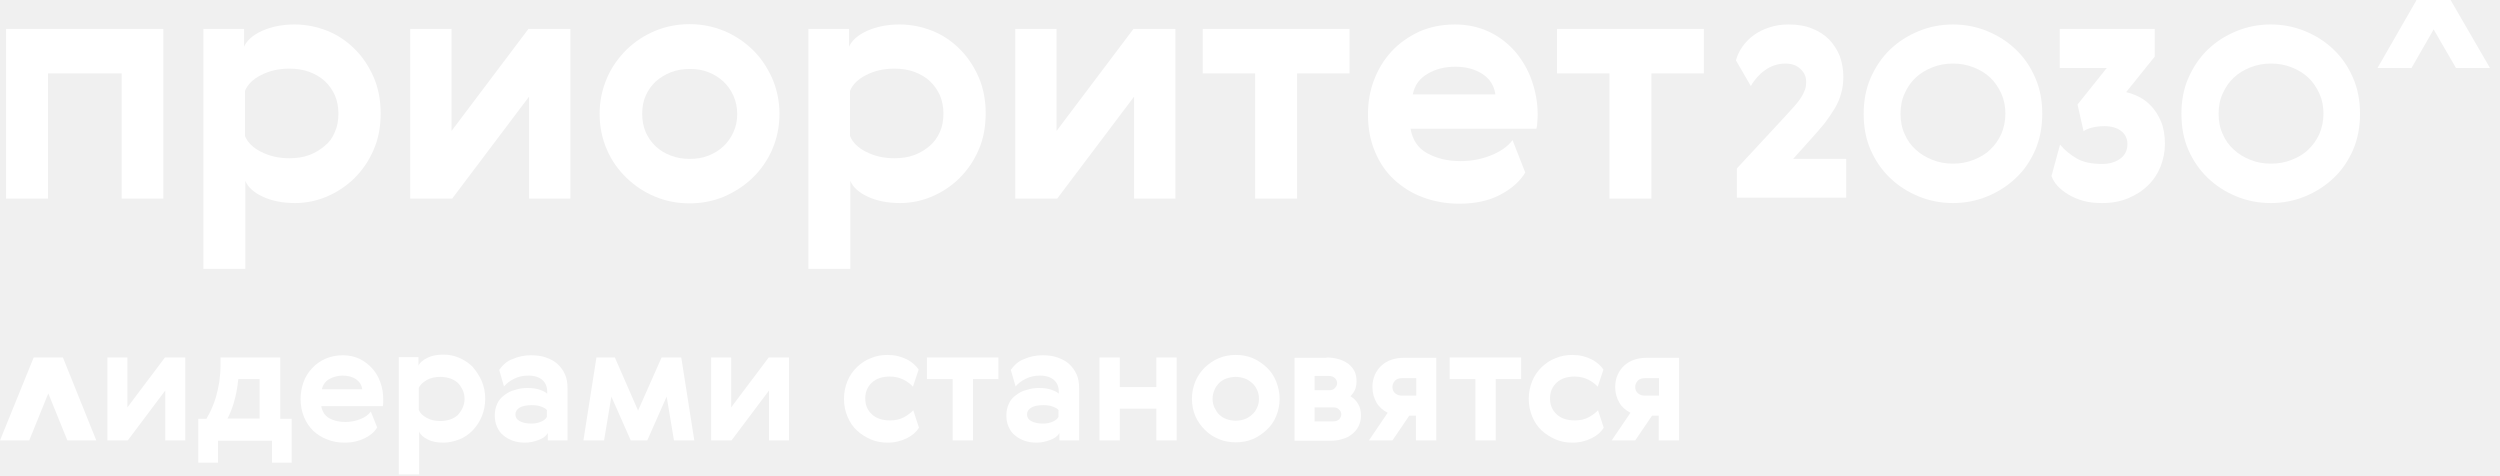
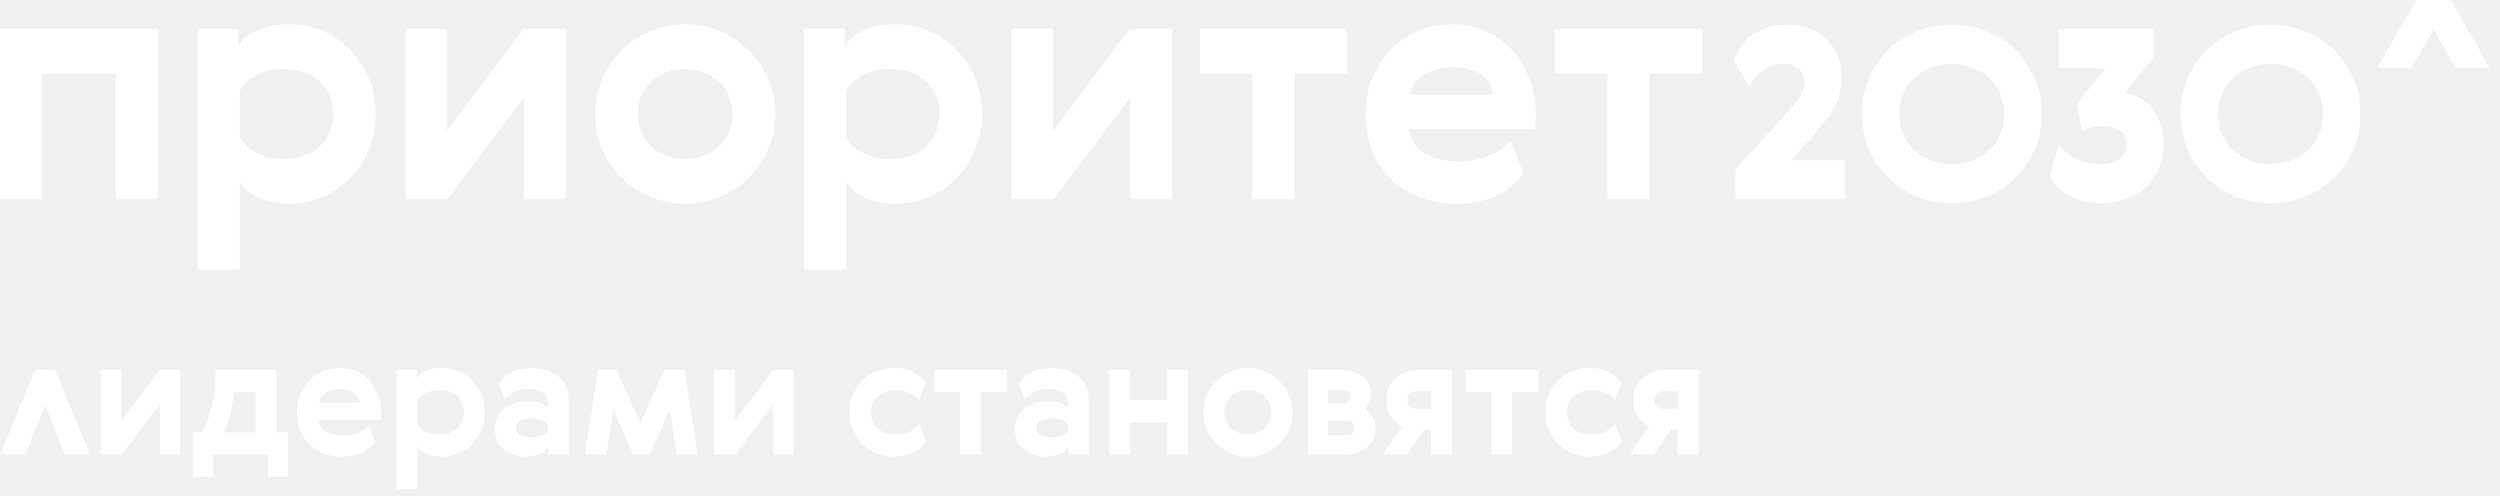
- <svg xmlns="http://www.w3.org/2000/svg" width="247" height="47" viewBox="0 0 247 47" fill="none">
-   <path d="M16.137 2.857V19.622H12.024V7.253H4.741V19.622H0.597V2.857H16.137Z" fill="white" />
-   <path d="M36.92 7.63C37.391 8.728 37.611 9.921 37.611 11.209C37.611 12.496 37.391 13.72 36.92 14.787C36.45 15.886 35.822 16.797 35.037 17.582C34.252 18.366 33.341 18.963 32.337 19.403C31.301 19.842 30.265 20.062 29.134 20.062C27.91 20.062 26.843 19.842 25.964 19.434C25.085 19.026 24.488 18.492 24.237 17.864V26.561H20.093V2.857H24.111V4.616C24.394 3.988 24.99 3.454 25.901 3.046C26.811 2.638 27.879 2.418 29.103 2.418C30.233 2.418 31.301 2.638 32.337 3.046C33.373 3.454 34.283 4.082 35.068 4.867C35.853 5.652 36.45 6.562 36.92 7.63ZM33.09 13.029C33.341 12.464 33.436 11.868 33.436 11.209C33.436 10.549 33.31 9.953 33.09 9.419C32.839 8.885 32.525 8.414 32.086 8.006C31.677 7.63 31.144 7.316 30.547 7.096C29.951 6.876 29.291 6.782 28.569 6.782C27.533 6.782 26.591 7.002 25.807 7.41C24.99 7.818 24.457 8.352 24.206 8.979V13.438C24.457 14.066 24.99 14.599 25.807 15.007C26.623 15.415 27.533 15.635 28.569 15.635C29.291 15.635 29.951 15.541 30.547 15.321C31.144 15.101 31.646 14.787 32.086 14.411C32.525 14.066 32.87 13.595 33.09 13.029Z" fill="white" />
-   <path d="M44.612 2.857V12.935L52.209 2.857H56.353V19.622H52.272V9.545L44.674 19.622H40.53V2.857H44.612Z" fill="white" />
-   <path d="M77.012 11.24C77.012 12.527 76.76 13.689 76.29 14.788C75.819 15.855 75.159 16.797 74.343 17.582C73.527 18.367 72.585 18.963 71.518 19.434C70.45 19.874 69.32 20.093 68.127 20.093C66.934 20.093 65.804 19.874 64.736 19.434C63.669 18.995 62.727 18.367 61.911 17.582C61.094 16.797 60.435 15.886 59.964 14.788C59.493 13.72 59.242 12.527 59.242 11.24C59.242 9.984 59.493 8.823 59.964 7.724C60.435 6.625 61.094 5.715 61.911 4.898C62.727 4.113 63.669 3.486 64.736 3.046C65.804 2.606 66.934 2.387 68.127 2.387C69.32 2.387 70.45 2.606 71.518 3.046C72.585 3.486 73.527 4.113 74.343 4.898C75.159 5.683 75.787 6.625 76.29 7.724C76.76 8.823 77.012 9.984 77.012 11.24ZM63.794 9.451C63.543 10.016 63.449 10.612 63.449 11.271C63.449 11.931 63.575 12.527 63.794 13.061C64.046 13.595 64.359 14.066 64.799 14.474C65.207 14.851 65.71 15.164 66.306 15.384C66.871 15.604 67.499 15.698 68.158 15.698C68.818 15.698 69.414 15.604 69.979 15.384C70.544 15.164 71.047 14.851 71.455 14.474C71.863 14.097 72.208 13.626 72.459 13.061C72.711 12.527 72.836 11.931 72.836 11.271C72.836 10.612 72.711 10.016 72.459 9.451C72.208 8.885 71.863 8.415 71.455 8.038C71.047 7.661 70.544 7.347 69.979 7.127C69.414 6.908 68.818 6.813 68.158 6.813C67.499 6.813 66.903 6.908 66.306 7.127C65.741 7.347 65.239 7.661 64.799 8.038C64.391 8.415 64.046 8.885 63.794 9.451Z" fill="white" />
-   <path d="M96.696 7.63C97.167 8.728 97.386 9.921 97.386 11.209C97.386 12.496 97.167 13.72 96.696 14.787C96.225 15.886 95.597 16.797 94.812 17.582C94.027 18.366 93.117 18.963 92.112 19.403C91.076 19.842 90.04 20.062 88.91 20.062C87.686 20.062 86.618 19.842 85.739 19.434C84.86 19.026 84.263 18.492 84.012 17.864V26.561H79.868V2.857H83.887V4.616C84.169 3.988 84.766 3.454 85.676 3.046C86.587 2.638 87.654 2.418 88.879 2.418C90.009 2.418 91.076 2.638 92.112 3.046C93.148 3.454 94.059 4.082 94.844 4.867C95.597 5.62 96.225 6.562 96.696 7.63ZM92.866 13.029C93.117 12.464 93.211 11.868 93.211 11.209C93.211 10.549 93.085 9.953 92.866 9.419C92.615 8.885 92.3 8.414 91.861 8.006C91.453 7.63 90.919 7.316 90.323 7.096C89.726 6.876 89.067 6.782 88.345 6.782C87.309 6.782 86.367 7.002 85.582 7.41C84.766 7.818 84.232 8.352 83.981 8.979V13.438C84.232 14.066 84.766 14.599 85.582 15.007C86.398 15.415 87.309 15.635 88.345 15.635C89.067 15.635 89.726 15.541 90.323 15.321C90.919 15.101 91.421 14.787 91.861 14.411C92.269 14.066 92.615 13.595 92.866 13.029Z" fill="white" />
-   <path d="M104.388 2.857V12.935L111.986 2.857H116.13V19.622H112.048V9.545L104.451 19.622H100.307V2.857H104.388Z" fill="white" />
-   <path d="M133.334 7.253H128.153V19.622H124.009V7.253H118.829V2.857H133.334V7.253Z" fill="white" />
-   <path d="M144.323 15.918C145.359 15.918 146.363 15.729 147.305 15.353C148.247 14.976 148.969 14.474 149.44 13.846L150.696 17.048C150.162 17.927 149.346 18.649 148.216 19.246C147.085 19.842 145.735 20.125 144.166 20.125C142.878 20.125 141.685 19.905 140.587 19.497C139.488 19.089 138.546 18.492 137.73 17.739C136.913 16.985 136.285 16.043 135.846 14.976C135.375 13.877 135.155 12.653 135.155 11.303C135.155 10.11 135.344 8.979 135.752 7.912C136.16 6.845 136.725 5.903 137.478 5.087C138.232 4.27 139.142 3.642 140.178 3.14C141.246 2.669 142.407 2.418 143.757 2.418C144.982 2.418 146.112 2.669 147.117 3.14C148.121 3.611 148.969 4.27 149.691 5.087C150.382 5.903 150.947 6.845 151.324 7.912C151.7 8.979 151.92 10.11 151.92 11.271C151.92 11.523 151.92 11.774 151.889 12.025C151.889 12.307 151.857 12.527 151.795 12.716H139.362C139.551 13.814 140.084 14.631 140.995 15.133C141.968 15.667 143.035 15.918 144.323 15.918ZM147.745 9.325C147.619 8.446 147.179 7.755 146.426 7.284C145.673 6.813 144.793 6.593 143.789 6.593C142.753 6.593 141.842 6.813 141.057 7.284C140.241 7.755 139.77 8.414 139.582 9.325H147.745Z" fill="white" />
-   <path d="M168.339 7.253H163.159V19.622H159.015V7.253H153.835V2.857H168.339V7.253Z" fill="white" />
-   <path d="M176.407 6.28C175.999 6.28 175.622 6.342 175.277 6.468C174.932 6.593 174.618 6.75 174.335 6.97C174.053 7.159 173.802 7.41 173.582 7.661C173.362 7.912 173.142 8.195 172.985 8.509L171.51 5.966C171.635 5.495 171.855 5.024 172.169 4.584C172.483 4.145 172.86 3.768 173.299 3.454C173.739 3.14 174.241 2.889 174.838 2.701C175.403 2.512 176.031 2.418 176.721 2.418C177.6 2.418 178.385 2.544 179.045 2.826C179.704 3.077 180.269 3.454 180.74 3.925C181.179 4.396 181.525 4.93 181.776 5.557C181.996 6.185 182.121 6.845 182.121 7.567C182.121 8.163 182.058 8.728 181.901 9.231C181.776 9.733 181.556 10.235 181.274 10.706C180.991 11.177 180.646 11.679 180.269 12.182C179.861 12.684 179.39 13.218 178.856 13.814L177.161 15.698H182.404V19.528H171.604V16.64L176.439 11.428C176.784 11.052 177.067 10.738 177.318 10.455C177.569 10.172 177.789 9.89 177.946 9.639C178.103 9.388 178.228 9.136 178.322 8.885C178.417 8.634 178.448 8.383 178.448 8.069C178.448 7.567 178.26 7.159 177.883 6.813C177.538 6.468 177.035 6.28 176.407 6.28Z" fill="white" />
-   <path d="M189.562 3.077C190.63 2.638 191.76 2.418 192.953 2.418C194.146 2.418 195.276 2.638 196.343 3.077C197.411 3.517 198.353 4.113 199.169 4.898C199.985 5.683 200.613 6.593 201.084 7.692C201.555 8.76 201.775 9.953 201.775 11.24C201.775 12.527 201.555 13.72 201.084 14.819C200.613 15.886 199.985 16.828 199.169 17.582C198.353 18.366 197.411 18.963 196.343 19.403C195.276 19.842 194.146 20.062 192.953 20.062C191.76 20.062 190.63 19.842 189.562 19.403C188.495 18.963 187.553 18.366 186.737 17.582C185.92 16.797 185.292 15.886 184.822 14.819C184.351 13.752 184.131 12.559 184.131 11.24C184.131 9.953 184.351 8.76 184.822 7.692C185.292 6.625 185.92 5.683 186.737 4.898C187.553 4.113 188.495 3.517 189.562 3.077ZM192.953 16.169C193.675 16.169 194.366 16.043 194.993 15.792C195.621 15.541 196.186 15.227 196.626 14.787C197.097 14.348 197.442 13.846 197.725 13.249C197.976 12.653 198.133 11.962 198.133 11.24C198.133 10.518 198.007 9.859 197.725 9.231C197.442 8.634 197.097 8.1 196.626 7.661C196.155 7.221 195.621 6.907 194.993 6.656C194.366 6.405 193.675 6.28 192.953 6.28C192.231 6.28 191.54 6.405 190.912 6.656C190.284 6.907 189.751 7.221 189.28 7.661C188.809 8.1 188.463 8.603 188.181 9.231C187.898 9.827 187.773 10.518 187.773 11.24C187.773 11.962 187.898 12.653 188.181 13.249C188.432 13.846 188.809 14.379 189.28 14.787C189.751 15.227 190.284 15.541 190.912 15.792C191.54 16.043 192.231 16.169 192.953 16.169Z" fill="white" />
-   <path d="M207.677 16.2C208.431 16.2 209.027 16.012 209.498 15.666C209.969 15.321 210.189 14.819 210.189 14.222C210.189 13.689 209.969 13.249 209.561 12.935C209.153 12.621 208.588 12.464 207.897 12.464C207.426 12.464 206.987 12.527 206.641 12.621C206.296 12.715 206.013 12.841 205.856 12.967L205.26 10.329L208.148 6.719H203.502V2.857H212.889V5.589L210.063 9.105C210.471 9.199 210.911 9.356 211.351 9.576C211.79 9.796 212.198 10.11 212.575 10.518C212.952 10.926 213.266 11.428 213.517 12.025C213.768 12.621 213.894 13.375 213.894 14.222C213.894 15.007 213.737 15.761 213.454 16.483C213.171 17.174 212.763 17.801 212.198 18.335C211.664 18.869 211.005 19.277 210.252 19.591C209.498 19.905 208.651 20.062 207.709 20.062C207.018 20.062 206.359 19.999 205.825 19.842C205.26 19.685 204.758 19.465 204.349 19.214C203.941 18.963 203.565 18.68 203.282 18.366C203 18.052 202.811 17.739 202.686 17.393L203.533 14.285C203.973 14.819 204.538 15.29 205.197 15.666C205.794 16.012 206.641 16.2 207.677 16.2Z" fill="white" />
-   <path d="M220.957 3.077C222.024 2.638 223.154 2.418 224.347 2.418C225.54 2.418 226.671 2.638 227.738 3.077C228.805 3.517 229.747 4.113 230.564 4.898C231.38 5.683 232.008 6.593 232.479 7.692C232.95 8.76 233.169 9.953 233.169 11.24C233.169 12.527 232.95 13.72 232.479 14.819C232.008 15.886 231.38 16.828 230.564 17.582C229.747 18.366 228.805 18.963 227.738 19.403C226.671 19.842 225.54 20.062 224.347 20.062C223.154 20.062 222.024 19.842 220.957 19.403C219.889 18.963 218.947 18.366 218.131 17.582C217.315 16.797 216.687 15.886 216.216 14.819C215.745 13.752 215.525 12.559 215.525 11.24C215.525 9.953 215.745 8.76 216.216 7.692C216.687 6.625 217.315 5.683 218.131 4.898C218.947 4.113 219.889 3.517 220.957 3.077ZM224.379 16.169C225.101 16.169 225.792 16.043 226.419 15.792C227.047 15.541 227.612 15.227 228.052 14.787C228.523 14.348 228.868 13.846 229.151 13.249C229.402 12.653 229.559 11.962 229.559 11.24C229.559 10.518 229.433 9.859 229.151 9.231C228.868 8.634 228.523 8.1 228.052 7.661C227.581 7.221 227.047 6.907 226.419 6.656C225.792 6.405 225.101 6.28 224.379 6.28C223.657 6.28 222.966 6.405 222.338 6.656C221.71 6.907 221.176 7.221 220.706 7.661C220.235 8.1 219.889 8.603 219.607 9.231C219.324 9.827 219.199 10.518 219.199 11.24C219.199 11.962 219.324 12.653 219.607 13.249C219.858 13.846 220.235 14.379 220.706 14.787C221.176 15.227 221.71 15.541 222.338 15.792C222.935 16.043 223.625 16.169 224.379 16.169Z" fill="white" />
-   <path d="M242.117 0H238.758L234.896 6.718H238.256L242.117 0Z" fill="white" />
-   <path d="M238.758 0H242.117L246.01 6.718H242.651L238.758 0Z" fill="white" />
-   <path d="M12.589 35.32V40.249L16.294 35.32H18.303V43.514H16.325V38.585L12.621 43.514H10.611V35.32H12.589Z" fill="white" />
-   <path d="M20.406 41.348C20.563 41.066 20.752 40.752 20.908 40.375C21.065 40.029 21.222 39.621 21.348 39.182C21.474 38.742 21.568 38.271 21.662 37.769C21.725 37.267 21.788 36.702 21.788 36.137V35.32H27.69V41.38H28.82V45.712H26.873V43.546H21.536V45.712H19.59V41.38H20.406V41.348ZM25.649 41.348V37.455H23.546C23.451 38.366 23.294 39.151 23.106 39.778C22.918 40.406 22.698 40.94 22.478 41.348H25.649Z" fill="white" />
-   <path d="M34.126 41.693C34.628 41.693 35.13 41.598 35.601 41.41C36.072 41.222 36.418 40.97 36.638 40.657L37.265 42.226C37.014 42.666 36.606 43.011 36.041 43.294C35.476 43.576 34.817 43.733 34.063 43.733C33.435 43.733 32.87 43.639 32.336 43.419C31.803 43.231 31.332 42.917 30.955 42.572C30.578 42.195 30.264 41.755 30.045 41.222C29.825 40.688 29.699 40.091 29.699 39.432C29.699 38.836 29.793 38.302 29.982 37.768C30.17 37.234 30.453 36.795 30.829 36.387C31.206 35.979 31.646 35.665 32.148 35.445C32.65 35.225 33.247 35.1 33.875 35.1C34.471 35.1 35.036 35.225 35.507 35.445C36.01 35.696 36.418 36.01 36.763 36.387C37.108 36.764 37.391 37.234 37.579 37.768C37.768 38.302 37.862 38.836 37.862 39.401C37.862 39.526 37.862 39.652 37.862 39.777C37.862 39.903 37.831 40.029 37.831 40.123H31.74C31.834 40.657 32.085 41.065 32.525 41.316C32.964 41.567 33.498 41.693 34.126 41.693ZM35.79 38.459C35.727 38.019 35.507 37.705 35.162 37.454C34.817 37.234 34.377 37.109 33.875 37.109C33.372 37.109 32.933 37.234 32.525 37.454C32.148 37.674 31.897 38.019 31.803 38.459H35.79Z" fill="white" />
-   <path d="M47.594 37.643C47.814 38.177 47.94 38.742 47.94 39.401C47.94 40.029 47.814 40.625 47.594 41.159C47.375 41.693 47.061 42.132 46.684 42.541C46.307 42.917 45.868 43.231 45.365 43.419C44.863 43.608 44.361 43.733 43.796 43.733C43.199 43.733 42.666 43.639 42.257 43.419C41.818 43.2 41.535 42.949 41.41 42.635V46.873H39.4V35.288H41.347V36.136C41.472 35.822 41.786 35.571 42.226 35.351C42.666 35.131 43.199 35.037 43.796 35.037C44.361 35.037 44.863 35.131 45.365 35.351C45.868 35.571 46.307 35.853 46.684 36.23C47.061 36.67 47.343 37.109 47.594 37.643ZM45.711 40.28C45.836 39.998 45.899 39.715 45.899 39.401C45.899 39.087 45.836 38.804 45.711 38.522C45.585 38.271 45.428 38.02 45.24 37.831C45.02 37.643 44.769 37.486 44.486 37.392C44.204 37.297 43.858 37.235 43.513 37.235C43.011 37.235 42.54 37.329 42.163 37.549C41.786 37.769 41.504 38.02 41.378 38.334V40.5C41.504 40.814 41.755 41.065 42.163 41.285C42.54 41.504 43.011 41.599 43.513 41.599C43.858 41.599 44.172 41.536 44.486 41.442C44.769 41.347 45.02 41.191 45.24 41.002C45.428 40.782 45.585 40.563 45.711 40.28Z" fill="white" />
-   <path d="M49.321 36.544C49.478 36.324 49.667 36.104 49.886 35.916C50.106 35.727 50.357 35.571 50.64 35.476C50.922 35.351 51.205 35.257 51.519 35.194C51.833 35.131 52.147 35.1 52.461 35.1C52.995 35.1 53.497 35.162 53.936 35.319C54.376 35.476 54.753 35.665 55.067 35.947C55.381 36.23 55.632 36.575 55.82 36.983C56.008 37.391 56.071 37.862 56.071 38.365V43.513H54.125V42.791C53.936 43.105 53.623 43.325 53.183 43.482C52.743 43.639 52.335 43.733 51.864 43.733C51.425 43.733 51.017 43.67 50.671 43.545C50.326 43.419 49.981 43.231 49.73 43.011C49.447 42.791 49.259 42.509 49.102 42.163C48.945 41.818 48.882 41.441 48.882 41.033C48.882 40.594 48.976 40.217 49.133 39.872C49.29 39.526 49.541 39.244 49.855 39.024C50.138 38.804 50.483 38.616 50.891 38.522C51.268 38.396 51.676 38.333 52.084 38.333C52.618 38.333 53.057 38.396 53.371 38.522C53.717 38.647 53.936 38.773 54.062 38.898V38.679C54.062 38.208 53.905 37.831 53.591 37.548C53.277 37.266 52.806 37.109 52.21 37.109C51.676 37.109 51.236 37.203 50.797 37.423C50.389 37.611 50.043 37.894 49.792 38.176L49.321 36.544ZM54.062 40.562C53.968 40.405 53.779 40.28 53.497 40.186C53.214 40.06 52.869 40.029 52.524 40.029C51.99 40.029 51.582 40.123 51.331 40.28C51.08 40.437 50.922 40.657 50.922 40.939C50.922 41.222 51.048 41.441 51.331 41.598C51.613 41.755 51.99 41.849 52.492 41.849C52.869 41.849 53.183 41.787 53.465 41.661C53.748 41.536 53.936 41.379 54.031 41.19V40.562H54.062Z" fill="white" />
-   <path d="M65.364 35.32H67.31L68.597 43.514H66.588L65.866 39.182L63.951 43.514H62.319L60.403 39.182L59.681 43.514H57.641L58.928 35.32H60.749L63.041 40.563L65.364 35.32Z" fill="white" />
-   <path d="M72.24 35.32V40.249L75.944 35.32H77.954V43.514H75.976V38.585L72.271 43.514H70.262V35.32H72.24Z" fill="white" />
-   <path d="M90.794 42.258C90.543 42.666 90.166 43.011 89.601 43.294C89.036 43.576 88.408 43.733 87.686 43.733C87.121 43.733 86.556 43.639 86.053 43.419C85.551 43.2 85.08 42.917 84.672 42.54C84.264 42.164 83.95 41.693 83.73 41.159C83.51 40.625 83.385 40.06 83.385 39.401C83.385 38.773 83.51 38.176 83.73 37.643C83.95 37.109 84.264 36.669 84.672 36.261C85.08 35.885 85.52 35.571 86.053 35.382C86.556 35.163 87.121 35.068 87.686 35.068C88.408 35.068 89.036 35.225 89.601 35.508C90.135 35.79 90.511 36.136 90.763 36.513L90.198 38.208C89.978 37.957 89.695 37.737 89.287 37.517C88.91 37.329 88.439 37.203 87.937 37.203C87.183 37.203 86.587 37.392 86.147 37.8C85.708 38.208 85.488 38.71 85.488 39.37C85.488 40.029 85.708 40.531 86.147 40.939C86.587 41.347 87.183 41.536 87.937 41.536C88.471 41.536 88.91 41.441 89.318 41.222C89.695 41.002 90.009 40.782 90.229 40.531L90.794 42.258Z" fill="white" />
-   <path d="M98.674 37.455H96.131V43.514H94.122V37.455H91.579V35.32H98.643V37.455H98.674Z" fill="white" />
-   <path d="M99.867 36.544C100.024 36.324 100.213 36.104 100.432 35.916C100.652 35.727 100.903 35.571 101.186 35.476C101.468 35.351 101.751 35.257 102.065 35.194C102.379 35.131 102.693 35.1 103.007 35.1C103.54 35.1 104.043 35.162 104.482 35.319C104.922 35.476 105.299 35.665 105.613 35.947C105.926 36.23 106.178 36.575 106.366 36.983C106.554 37.391 106.617 37.862 106.617 38.365V43.513H104.671V42.791C104.482 43.105 104.168 43.325 103.729 43.482C103.289 43.639 102.881 43.733 102.41 43.733C101.971 43.733 101.563 43.67 101.217 43.545C100.872 43.419 100.527 43.231 100.275 43.011C99.993 42.791 99.805 42.509 99.647 42.163C99.49 41.818 99.428 41.441 99.428 41.033C99.428 40.594 99.522 40.217 99.679 39.872C99.836 39.526 100.087 39.244 100.401 39.024C100.684 38.804 101.029 38.616 101.437 38.522C101.814 38.396 102.222 38.333 102.63 38.333C103.164 38.333 103.603 38.396 103.917 38.522C104.263 38.647 104.482 38.773 104.608 38.898V38.679C104.608 38.208 104.451 37.831 104.137 37.548C103.823 37.266 103.352 37.109 102.756 37.109C102.222 37.109 101.782 37.203 101.343 37.423C100.935 37.611 100.589 37.894 100.338 38.176L99.867 36.544ZM104.608 40.562C104.514 40.405 104.325 40.28 104.043 40.186C103.76 40.06 103.415 40.029 103.07 40.029C102.536 40.029 102.128 40.123 101.877 40.28C101.625 40.437 101.468 40.657 101.468 40.939C101.468 41.222 101.594 41.441 101.877 41.598C102.159 41.755 102.536 41.849 103.038 41.849C103.415 41.849 103.729 41.787 104.011 41.661C104.294 41.536 104.482 41.379 104.576 41.19V40.562H104.608Z" fill="white" />
-   <path d="M110.635 35.32V38.24H114.246V35.32H116.255V43.514H114.246V40.375H110.635V43.514H108.626V35.32H110.635Z" fill="white" />
-   <path d="M126.427 39.401C126.427 40.029 126.301 40.594 126.081 41.128C125.862 41.661 125.548 42.101 125.14 42.477C124.731 42.854 124.292 43.168 123.758 43.388C123.224 43.608 122.691 43.702 122.094 43.702C121.498 43.702 120.964 43.608 120.43 43.388C119.897 43.168 119.457 42.886 119.049 42.477C118.641 42.069 118.327 41.63 118.107 41.128C117.887 40.625 117.762 40.029 117.762 39.401C117.762 38.773 117.887 38.208 118.107 37.674C118.327 37.14 118.641 36.701 119.049 36.293C119.457 35.916 119.897 35.602 120.43 35.382C120.964 35.163 121.498 35.068 122.094 35.068C122.691 35.068 123.224 35.163 123.758 35.382C124.292 35.602 124.731 35.916 125.14 36.293C125.548 36.669 125.862 37.14 126.081 37.674C126.301 38.239 126.427 38.804 126.427 39.401ZM119.991 38.522C119.865 38.804 119.802 39.087 119.802 39.401C119.802 39.715 119.865 39.997 119.991 40.28C120.116 40.531 120.273 40.782 120.462 40.971C120.681 41.159 120.901 41.316 121.184 41.41C121.466 41.504 121.749 41.567 122.094 41.567C122.408 41.567 122.722 41.504 122.973 41.41C123.256 41.316 123.476 41.159 123.695 40.971C123.915 40.782 124.072 40.562 124.198 40.28C124.323 40.029 124.386 39.715 124.386 39.401C124.386 39.087 124.323 38.773 124.198 38.522C124.072 38.239 123.915 38.02 123.695 37.831C123.476 37.643 123.256 37.486 122.973 37.392C122.691 37.297 122.408 37.235 122.094 37.235C121.78 37.235 121.466 37.297 121.184 37.392C120.901 37.486 120.65 37.643 120.462 37.831C120.273 38.02 120.085 38.271 119.991 38.522Z" fill="white" />
-   <path d="M131.073 35.32C131.481 35.32 131.889 35.383 132.235 35.477C132.58 35.572 132.894 35.728 133.177 35.917C133.428 36.105 133.648 36.356 133.805 36.639C133.962 36.921 134.024 37.267 134.024 37.675C134.024 38.02 133.962 38.303 133.867 38.523C133.773 38.742 133.616 38.931 133.428 39.151C133.742 39.339 133.993 39.59 134.181 39.904C134.37 40.218 134.464 40.595 134.464 41.066C134.464 41.474 134.37 41.819 134.213 42.133C134.056 42.447 133.836 42.698 133.553 42.918C133.271 43.138 132.957 43.295 132.58 43.389C132.203 43.514 131.827 43.546 131.419 43.546H127.902V35.352H131.073V35.32ZM129.88 37.173V38.554H131.324C131.576 38.554 131.764 38.491 131.889 38.334C132.015 38.209 132.109 38.052 132.109 37.863C132.109 37.675 132.046 37.518 131.889 37.361C131.764 37.235 131.544 37.141 131.293 37.141H129.88V37.173ZM129.88 40.218V41.631H131.733C131.952 41.631 132.141 41.568 132.298 41.442C132.423 41.317 132.517 41.128 132.517 40.94C132.517 40.752 132.455 40.595 132.298 40.469C132.172 40.312 131.984 40.249 131.733 40.249H129.88V40.218Z" fill="white" />
-   <path d="M141.905 35.32V43.514H139.895V41.066H139.236L137.572 43.514H135.249L137.101 40.783C136.63 40.532 136.254 40.218 136.003 39.778C135.751 39.339 135.594 38.837 135.594 38.24C135.594 37.769 135.689 37.361 135.846 37.016C136.003 36.67 136.222 36.356 136.505 36.105C136.787 35.854 137.101 35.666 137.478 35.54C137.855 35.414 138.263 35.352 138.702 35.352H141.905V35.32ZM138.514 37.361C138.232 37.361 137.98 37.455 137.823 37.612C137.666 37.8 137.572 37.989 137.572 38.24C137.572 38.491 137.666 38.711 137.855 38.868C138.043 39.025 138.263 39.088 138.545 39.088H139.927V37.361H138.514Z" fill="white" />
-   <path d="M150.319 37.455H147.776V43.514H145.767V37.455H143.224V35.32H150.287V37.455H150.319Z" fill="white" />
-   <path d="M158.449 42.258C158.198 42.666 157.821 43.011 157.256 43.294C156.691 43.576 156.063 43.733 155.341 43.733C154.776 43.733 154.211 43.639 153.709 43.419C153.206 43.2 152.735 42.917 152.327 42.54C151.919 42.164 151.605 41.693 151.385 41.159C151.166 40.625 151.04 40.06 151.04 39.401C151.04 38.773 151.166 38.176 151.385 37.643C151.605 37.109 151.919 36.669 152.327 36.261C152.735 35.885 153.175 35.571 153.709 35.382C154.211 35.163 154.776 35.068 155.341 35.068C156.063 35.068 156.691 35.225 157.256 35.508C157.79 35.79 158.167 36.136 158.418 36.513L157.853 38.208C157.633 37.957 157.35 37.737 156.942 37.517C156.566 37.329 156.095 37.203 155.592 37.203C154.839 37.203 154.242 37.392 153.803 37.8C153.363 38.208 153.143 38.71 153.143 39.37C153.143 40.029 153.363 40.531 153.803 40.939C154.242 41.347 154.839 41.536 155.592 41.536C156.126 41.536 156.566 41.441 156.974 41.222C157.35 41.002 157.664 40.782 157.884 40.531L158.449 42.258Z" fill="white" />
-   <path d="M165.89 35.32V43.514H163.881V41.066H163.222L161.558 43.514H159.234L161.087 40.783C160.616 40.532 160.239 40.218 159.988 39.778C159.737 39.339 159.58 38.837 159.58 38.24C159.58 37.769 159.674 37.361 159.831 37.016C159.988 36.67 160.208 36.356 160.49 36.105C160.773 35.854 161.087 35.666 161.463 35.54C161.84 35.414 162.248 35.352 162.688 35.352H165.89V35.32ZM162.499 37.361C162.217 37.361 161.966 37.455 161.809 37.612C161.652 37.8 161.558 37.989 161.558 38.24C161.558 38.491 161.652 38.711 161.84 38.868C162.029 39.025 162.248 39.088 162.531 39.088H163.912V37.361H162.499Z" fill="white" />
-   <path d="M9.513 43.512L6.216 35.318H3.328L0 43.512H2.888L4.772 38.866L6.656 43.512H9.513Z" fill="white" />
+ <svg xmlns="http://www.w3.org/2000/svg" width="247" height="49" viewBox="0 0 247 49" fill="none">
+   <g clip-path="url(#clip0)">
+     <path d="M15.576 2.855V19.675H11.428V7.267H4.148V19.675H0V2.855H15.576Z" fill="white" />
+     <path d="M36.404 7.656C36.87 8.747 37.106 9.942 37.106 11.248C37.106 12.554 36.87 13.749 36.404 14.839C35.938 15.93 35.313 16.861 34.528 17.646C33.743 18.431 32.84 19.043 31.819 19.473C30.798 19.911 29.728 20.126 28.616 20.126C27.372 20.126 26.317 19.911 25.434 19.487C24.552 19.064 23.968 18.535 23.691 17.903V26.622H19.543V2.855H23.558V4.62C23.843 3.988 24.434 3.46 25.337 3.036C26.24 2.612 27.31 2.397 28.554 2.397C29.686 2.397 30.77 2.612 31.805 3.036C32.84 3.46 33.75 4.064 34.528 4.849C35.313 5.634 35.938 6.572 36.404 7.656ZM32.569 13.061C32.805 12.505 32.93 11.901 32.93 11.248C32.93 10.595 32.812 9.997 32.569 9.448C32.326 8.907 31.999 8.434 31.576 8.045C31.152 7.656 30.638 7.35 30.04 7.128C29.443 6.913 28.783 6.802 28.067 6.802C27.025 6.802 26.094 7.017 25.295 7.441C24.489 7.864 23.954 8.392 23.697 9.025V13.499C23.961 14.131 24.489 14.659 25.295 15.083C26.101 15.507 27.025 15.722 28.067 15.722C28.783 15.722 29.443 15.611 30.04 15.395C30.638 15.18 31.152 14.874 31.576 14.478C31.999 14.089 32.333 13.617 32.569 13.061Z" fill="white" />
+     <path d="M44.129 2.855V12.95L51.736 2.855H55.884V19.675H51.799V9.587L44.191 19.675H40.044V2.855H44.129Z" fill="white" />
+     <path d="M76.587 11.283C76.587 12.568 76.343 13.749 75.871 14.826C75.392 15.902 74.746 16.833 73.926 17.619C73.106 18.404 72.168 19.015 71.098 19.459C70.028 19.904 68.903 20.126 67.701 20.126C66.506 20.126 65.374 19.904 64.304 19.459C63.234 19.015 62.296 18.397 61.476 17.619C60.663 16.833 60.01 15.902 59.531 14.826C59.052 13.749 58.815 12.568 58.815 11.283C58.815 10.018 59.059 8.844 59.531 7.753C60.01 6.663 60.657 5.725 61.476 4.926C62.296 4.134 63.234 3.509 64.304 3.064C65.367 2.619 66.499 2.397 67.701 2.397C68.896 2.397 70.028 2.619 71.098 3.064C72.168 3.509 73.106 4.134 73.926 4.926C74.739 5.718 75.392 6.663 75.871 7.753C76.343 8.844 76.587 10.018 76.587 11.283ZM63.359 9.469C63.116 10.025 62.998 10.63 62.998 11.283C62.998 11.936 63.116 12.533 63.359 13.082C63.595 13.624 63.929 14.096 64.352 14.485C64.776 14.874 65.276 15.18 65.853 15.402C66.43 15.618 67.041 15.729 67.694 15.729C68.347 15.729 68.959 15.618 69.521 15.402C70.084 15.187 70.584 14.881 71.008 14.485C71.432 14.096 71.772 13.624 72.022 13.082C72.272 12.54 72.397 11.936 72.397 11.283C72.397 10.63 72.272 10.025 72.022 9.469C71.772 8.914 71.432 8.441 71.008 8.052C70.584 7.663 70.091 7.357 69.521 7.135C68.951 6.92 68.347 6.808 67.694 6.808C67.041 6.808 66.423 6.92 65.853 7.135C65.276 7.35 64.776 7.656 64.352 8.052C63.929 8.441 63.595 8.914 63.359 9.469Z" fill="white" />
+     <path d="M96.317 7.656C96.783 8.747 97.019 9.942 97.019 11.248C97.019 12.554 96.783 13.749 96.317 14.839C95.852 15.93 95.226 16.861 94.441 17.646C93.656 18.431 92.753 19.043 91.732 19.473C90.711 19.911 89.641 20.126 88.529 20.126C87.286 20.126 86.23 19.911 85.347 19.487C84.465 19.064 83.882 18.535 83.604 17.903V26.622H79.456V2.855H83.472V4.62C83.756 3.988 84.347 3.46 85.25 3.036C86.153 2.612 87.223 2.397 88.467 2.397C89.599 2.397 90.683 2.612 91.718 3.036C92.753 3.46 93.663 4.064 94.441 4.849C95.219 5.634 95.845 6.572 96.317 7.656ZM92.475 13.061C92.712 12.505 92.837 11.901 92.837 11.248C92.837 10.595 92.718 9.997 92.475 9.448C92.232 8.907 91.906 8.434 91.482 8.045C91.058 7.656 90.544 7.35 89.946 7.128C89.349 6.913 88.689 6.802 87.973 6.802C86.931 6.802 86 7.017 85.201 7.441C84.396 7.864 83.861 8.392 83.604 9.025V13.499C83.868 14.131 84.396 14.659 85.201 15.083C86.007 15.507 86.931 15.722 87.973 15.722C88.689 15.722 89.349 15.611 89.946 15.395C90.544 15.18 91.058 14.874 91.482 14.478C91.906 14.082 92.239 13.617 92.475 13.061Z" fill="white" />
+     <path d="M104.028 2.855V12.95L111.636 2.855H115.783V19.675H111.698V9.587L104.091 19.675H99.943V2.855H104.028Z" fill="white" />
+     <path d="M133.075 7.267H127.879V19.675H123.731V7.267H118.542V2.855H133.075V7.267Z" fill="white" />
+     <path d="M144.079 15.951C145.121 15.951 146.129 15.763 147.081 15.381C148.039 14.999 148.755 14.492 149.234 13.86L150.506 17.063C149.985 17.931 149.151 18.66 148.005 19.251C146.858 19.841 145.504 20.133 143.94 20.133C142.655 20.133 141.467 19.925 140.363 19.515C139.265 19.098 138.313 18.515 137.507 17.75C136.701 16.986 136.069 16.062 135.611 14.978C135.152 13.888 134.923 12.658 134.923 11.289C134.923 10.094 135.124 8.962 135.527 7.892C135.93 6.829 136.507 5.884 137.257 5.065C138.007 4.252 138.911 3.599 139.967 3.119C141.023 2.64 142.211 2.404 143.544 2.404C144.788 2.404 145.913 2.647 146.921 3.14C147.935 3.627 148.797 4.28 149.498 5.099C150.207 5.919 150.756 6.857 151.145 7.927C151.534 8.997 151.735 10.115 151.735 11.289C151.735 11.533 151.728 11.783 151.721 12.054C151.707 12.325 151.68 12.561 151.638 12.755H139.168C139.362 13.867 139.904 14.68 140.8 15.187C141.703 15.694 142.794 15.951 144.079 15.951ZM147.511 9.358C147.379 8.469 146.942 7.788 146.205 7.316C145.462 6.85 144.58 6.614 143.558 6.614C142.537 6.614 141.62 6.85 140.814 7.316C140.008 7.788 139.522 8.462 139.348 9.358H147.511Z" fill="white" />
+     <path d="M168.152 7.267H162.955V19.675H158.815V7.267H153.618V2.855H168.152V7.267Z" fill="white" />
+     <path d="M176.238 6.301C175.828 6.301 175.453 6.364 175.113 6.489C174.765 6.614 174.453 6.78 174.175 6.982C173.897 7.183 173.64 7.42 173.411 7.684C173.181 7.948 172.987 8.232 172.813 8.531L171.333 5.995C171.459 5.509 171.674 5.051 171.98 4.62C172.285 4.189 172.66 3.814 173.105 3.494C173.55 3.175 174.064 2.918 174.647 2.73C175.224 2.543 175.856 2.445 176.53 2.445C177.405 2.445 178.184 2.577 178.857 2.841C179.531 3.105 180.094 3.474 180.553 3.946C181.004 4.418 181.351 4.967 181.588 5.592C181.824 6.218 181.942 6.892 181.942 7.614C181.942 8.225 181.873 8.788 181.734 9.295C181.595 9.802 181.386 10.303 181.108 10.789C180.83 11.275 180.49 11.769 180.087 12.269C179.677 12.769 179.212 13.318 178.677 13.915L176.989 15.819H182.275V19.675H171.465V16.687L176.28 11.449C176.62 11.074 176.919 10.747 177.169 10.463C177.419 10.178 177.628 9.914 177.794 9.65C177.961 9.386 178.086 9.142 178.17 8.899C178.253 8.656 178.302 8.385 178.302 8.086C178.302 7.586 178.114 7.163 177.746 6.815C177.364 6.475 176.87 6.301 176.238 6.301Z" fill="white" />
+     <path d="M189.424 3.091C190.501 2.661 191.634 2.445 192.836 2.445C194.03 2.445 195.163 2.661 196.247 3.091C197.323 3.522 198.268 4.127 199.074 4.905C199.887 5.683 200.526 6.614 200.999 7.697C201.471 8.781 201.707 9.969 201.707 11.261C201.707 12.568 201.471 13.755 200.999 14.832C200.526 15.909 199.887 16.84 199.074 17.618C198.261 18.396 197.323 19.001 196.247 19.431C195.17 19.862 194.03 20.078 192.836 20.078C191.641 20.078 190.501 19.862 189.424 19.431C188.348 19.001 187.403 18.396 186.597 17.618C185.784 16.84 185.145 15.909 184.673 14.832C184.2 13.755 183.964 12.568 183.964 11.261C183.964 9.969 184.2 8.781 184.673 7.697C185.145 6.614 185.784 5.683 186.597 4.905C187.403 4.133 188.348 3.529 189.424 3.091ZM192.836 16.222C193.558 16.222 194.239 16.104 194.878 15.854C195.517 15.61 196.066 15.27 196.532 14.839C196.997 14.409 197.358 13.887 197.629 13.283C197.893 12.679 198.032 12.005 198.032 11.268C198.032 10.546 197.9 9.879 197.629 9.261C197.358 8.649 196.997 8.128 196.532 7.691C196.066 7.26 195.517 6.919 194.878 6.676C194.239 6.433 193.558 6.308 192.836 6.308C192.099 6.308 191.411 6.433 190.786 6.676C190.161 6.919 189.612 7.26 189.147 7.691C188.681 8.121 188.313 8.649 188.049 9.261C187.785 9.872 187.646 10.546 187.646 11.268C187.646 12.012 187.778 12.679 188.049 13.283C188.313 13.887 188.681 14.409 189.147 14.839C189.612 15.27 190.154 15.61 190.786 15.854C191.411 16.097 192.092 16.222 192.836 16.222Z" fill="white" />
+     <path d="M207.592 16.236C208.342 16.236 208.953 16.055 209.412 15.694C209.877 15.333 210.107 14.847 210.107 14.235C210.107 13.686 209.898 13.249 209.481 12.929C209.065 12.609 208.509 12.45 207.8 12.45C207.314 12.45 206.897 12.505 206.543 12.616C206.188 12.727 205.924 12.846 205.758 12.971L205.167 10.338L208.057 6.718H203.403V2.855H212.83V5.607L209.961 9.129C210.371 9.226 210.794 9.386 211.239 9.608C211.684 9.837 212.094 10.15 212.476 10.546C212.851 10.949 213.164 11.449 213.407 12.061C213.65 12.672 213.768 13.408 213.768 14.27C213.768 15.069 213.622 15.819 213.33 16.528C213.038 17.229 212.629 17.848 212.087 18.376C211.545 18.904 210.899 19.314 210.135 19.619C209.37 19.925 208.523 20.078 207.585 20.078C206.876 20.078 206.244 20.001 205.681 19.842C205.119 19.682 204.625 19.48 204.202 19.216C203.778 18.959 203.423 18.674 203.146 18.355C202.861 18.042 202.659 17.723 202.534 17.389L203.382 14.284C203.833 14.833 204.389 15.291 205.049 15.659C205.716 16.048 206.564 16.236 207.592 16.236Z" fill="white" />
+     <path d="M220.916 3.091C221.993 2.661 223.125 2.445 224.327 2.445C225.522 2.445 226.655 2.661 227.738 3.091C228.815 3.522 229.76 4.127 230.566 4.905C231.379 5.683 232.018 6.614 232.49 7.697C232.963 8.781 233.199 9.969 233.199 11.261C233.199 12.568 232.963 13.755 232.49 14.832C232.018 15.909 231.379 16.84 230.566 17.618C229.753 18.396 228.815 19.001 227.738 19.431C226.662 19.862 225.529 20.078 224.327 20.078C223.132 20.078 221.993 19.862 220.916 19.431C219.839 19.001 218.895 18.396 218.082 17.618C217.269 16.84 216.63 15.909 216.157 14.832C215.685 13.755 215.449 12.568 215.449 11.261C215.449 9.969 215.685 8.781 216.157 7.697C216.63 6.614 217.269 5.683 218.082 4.905C218.895 4.133 219.839 3.529 220.916 3.091ZM224.327 16.222C225.05 16.222 225.731 16.104 226.37 15.854C227.009 15.61 227.558 15.27 228.023 14.839C228.489 14.409 228.857 13.887 229.121 13.283C229.385 12.679 229.524 12.005 229.524 11.268C229.524 10.546 229.392 9.879 229.121 9.261C228.857 8.649 228.489 8.128 228.023 7.691C227.558 7.26 227.009 6.919 226.37 6.676C225.731 6.433 225.05 6.308 224.327 6.308C223.591 6.308 222.903 6.433 222.278 6.676C221.646 6.919 221.104 7.26 220.638 7.691C220.173 8.121 219.812 8.649 219.541 9.261C219.27 9.872 219.138 10.546 219.138 11.268C219.138 12.012 219.27 12.679 219.541 13.283C219.812 13.887 220.173 14.409 220.638 14.839C221.104 15.27 221.646 15.61 222.278 15.854C222.903 16.097 223.584 16.222 224.327 16.222Z" fill="white" />
+     <path d="M242.126 0H238.757L234.874 6.725H238.236L242.126 0Z" fill="white" />
+     <path d="M238.757 0H242.126L246.01 6.725H242.647L238.757 0Z" fill="white" />
+     <path d="M11.991 36.57V41.565L15.756 36.57H17.813V44.9H15.791V39.905L12.019 44.9H9.969V36.57H11.991Z" fill="white" />
+     <path d="M19.932 42.719C20.105 42.427 20.272 42.1 20.432 41.732C20.592 41.364 20.738 40.961 20.869 40.509C21.002 40.065 21.099 39.578 21.175 39.064C21.252 38.55 21.286 37.995 21.286 37.397V36.57H27.303V42.712H28.47V47.109H26.483V44.893H21.064V47.109H19.077V42.712H19.932V42.719ZM25.246 42.719V38.759H23.127C23.03 39.697 22.884 40.482 22.69 41.114C22.495 41.746 22.287 42.281 22.058 42.719H25.246Z" fill="white" />
+     <path d="M33.868 43.052C34.382 43.052 34.882 42.955 35.355 42.767C35.827 42.58 36.181 42.33 36.425 42.017L37.057 43.601C36.8 44.032 36.383 44.393 35.82 44.685C35.251 44.977 34.584 45.123 33.806 45.123C33.166 45.123 32.583 45.018 32.034 44.817C31.492 44.615 31.02 44.324 30.617 43.941C30.214 43.559 29.908 43.108 29.679 42.566C29.45 42.031 29.338 41.42 29.338 40.739C29.338 40.148 29.436 39.586 29.637 39.058C29.839 38.53 30.123 38.064 30.492 37.661C30.867 37.258 31.311 36.939 31.832 36.703C32.353 36.466 32.944 36.348 33.604 36.348C34.215 36.348 34.778 36.466 35.278 36.709C35.779 36.953 36.202 37.279 36.557 37.682C36.904 38.085 37.182 38.55 37.376 39.078C37.571 39.606 37.668 40.162 37.668 40.746C37.668 40.864 37.668 40.989 37.661 41.128C37.654 41.26 37.64 41.378 37.62 41.475H31.443C31.541 42.024 31.812 42.427 32.249 42.677C32.694 42.927 33.229 43.052 33.868 43.052ZM35.563 39.787C35.501 39.342 35.285 39.009 34.917 38.78C34.549 38.55 34.111 38.432 33.611 38.432C33.111 38.432 32.652 38.55 32.249 38.78C31.853 39.009 31.61 39.349 31.52 39.787H35.563Z" fill="white" />
+     <path d="M47.554 38.946C47.784 39.488 47.902 40.079 47.902 40.725C47.902 41.371 47.784 41.968 47.554 42.503C47.325 43.045 47.013 43.504 46.623 43.893C46.234 44.282 45.79 44.581 45.283 44.796C44.775 45.011 44.247 45.123 43.699 45.123C43.08 45.123 42.559 45.018 42.122 44.81C41.684 44.602 41.399 44.337 41.253 44.025V48.339H39.197V36.571H41.184V37.446C41.323 37.133 41.614 36.869 42.066 36.661C42.511 36.452 43.046 36.348 43.657 36.348C44.22 36.348 44.755 36.452 45.269 36.661C45.783 36.869 46.227 37.168 46.617 37.557C47.013 37.946 47.318 38.411 47.554 38.946ZM45.651 41.621C45.769 41.343 45.831 41.044 45.831 40.725C45.831 40.405 45.769 40.107 45.651 39.836C45.533 39.565 45.366 39.336 45.157 39.141C44.949 38.946 44.692 38.794 44.4 38.689C44.102 38.585 43.775 38.53 43.421 38.53C42.907 38.53 42.448 38.634 42.045 38.842C41.642 39.051 41.378 39.315 41.253 39.627V41.843C41.385 42.156 41.649 42.42 42.045 42.629C42.441 42.837 42.9 42.941 43.421 42.941C43.775 42.941 44.102 42.886 44.4 42.781C44.699 42.677 44.949 42.524 45.157 42.33C45.373 42.135 45.533 41.899 45.651 41.621Z" fill="white" />
+     <path d="M49.325 37.814C49.478 37.578 49.666 37.37 49.902 37.182C50.131 37.001 50.388 36.849 50.673 36.723C50.951 36.598 51.25 36.508 51.569 36.439C51.889 36.376 52.209 36.341 52.528 36.341C53.077 36.341 53.577 36.418 54.022 36.564C54.467 36.717 54.855 36.932 55.175 37.21C55.495 37.488 55.752 37.835 55.925 38.252C56.106 38.669 56.189 39.141 56.189 39.669V44.893H54.203V44.164C54.001 44.477 53.681 44.713 53.251 44.873C52.82 45.032 52.375 45.116 51.924 45.116C51.479 45.116 51.076 45.053 50.708 44.921C50.34 44.789 50.02 44.609 49.749 44.379C49.471 44.15 49.263 43.865 49.11 43.525C48.957 43.184 48.881 42.802 48.881 42.385C48.881 41.941 48.971 41.552 49.145 41.211C49.325 40.871 49.562 40.586 49.867 40.357C50.166 40.128 50.514 39.947 50.91 39.829C51.306 39.711 51.708 39.648 52.132 39.648C52.674 39.648 53.112 39.711 53.452 39.836C53.793 39.961 54.022 40.093 54.14 40.232V40.016C54.14 39.53 53.98 39.141 53.661 38.849C53.341 38.557 52.876 38.412 52.264 38.412C51.736 38.412 51.257 38.516 50.833 38.717C50.409 38.919 50.069 39.183 49.819 39.495L49.325 37.814ZM54.14 41.906C54.057 41.753 53.862 41.621 53.577 41.51C53.285 41.399 52.952 41.343 52.577 41.343C52.035 41.343 51.632 41.427 51.361 41.6C51.09 41.774 50.958 41.996 50.958 42.281C50.958 42.559 51.097 42.788 51.368 42.955C51.646 43.122 52.042 43.205 52.556 43.205C52.931 43.205 53.265 43.136 53.556 43.004C53.848 42.872 54.043 42.705 54.14 42.511V41.906Z" fill="white" />
+     <path d="M65.624 36.57H67.611L68.917 44.9H66.882L66.159 40.502L64.214 44.9H62.567L60.629 40.502L59.886 44.9H57.794L59.087 36.57H60.935L63.276 41.892L65.624 36.57Z" fill="white" />
+     <path d="M72.606 36.57V41.565L76.372 36.57H78.428V44.9H76.406V39.905L72.641 44.9H70.585V36.57H72.606Z" fill="white" />
+     <path d="M91.496 43.636C91.246 44.046 90.843 44.393 90.28 44.685C89.717 44.977 89.064 45.123 88.321 45.123C87.737 45.123 87.189 45.011 86.661 44.796C86.14 44.581 85.674 44.282 85.271 43.893C84.868 43.504 84.549 43.038 84.305 42.503C84.069 41.968 83.951 41.371 83.951 40.725C83.951 40.079 84.069 39.481 84.305 38.946C84.542 38.404 84.861 37.946 85.271 37.557C85.681 37.168 86.14 36.869 86.661 36.661C87.182 36.452 87.737 36.348 88.321 36.348C89.064 36.348 89.71 36.494 90.252 36.786C90.794 37.078 91.19 37.425 91.426 37.821L90.843 39.537C90.627 39.28 90.322 39.044 89.919 38.842C89.523 38.641 89.064 38.536 88.543 38.536C87.786 38.536 87.189 38.738 86.73 39.141C86.278 39.544 86.049 40.079 86.049 40.732C86.049 41.392 86.278 41.92 86.73 42.33C87.182 42.74 87.786 42.941 88.543 42.941C89.071 42.941 89.537 42.837 89.933 42.621C90.329 42.406 90.641 42.17 90.871 41.913L91.496 43.636Z" fill="white" />
+     <path d="M99.478 38.752H96.908V44.9H94.858V38.752H92.281V36.57H99.478V38.752Z" fill="white" />
+     <path d="M100.708 37.814C100.861 37.578 101.048 37.37 101.284 37.182C101.514 37.001 101.771 36.849 102.056 36.723C102.333 36.598 102.632 36.508 102.952 36.439C103.271 36.376 103.591 36.341 103.911 36.341C104.459 36.341 104.96 36.418 105.404 36.564C105.849 36.717 106.238 36.932 106.557 37.21C106.877 37.488 107.134 37.835 107.308 38.252C107.488 38.669 107.572 39.141 107.572 39.669V44.893H105.585V44.164C105.376 44.477 105.064 44.713 104.633 44.873C104.202 45.032 103.758 45.116 103.306 45.116C102.861 45.116 102.459 45.053 102.09 44.921C101.722 44.789 101.403 44.609 101.132 44.379C100.854 44.15 100.645 43.865 100.492 43.525C100.34 43.184 100.263 42.802 100.263 42.385C100.263 41.941 100.353 41.552 100.527 41.211C100.708 40.871 100.944 40.586 101.25 40.357C101.548 40.128 101.896 39.947 102.292 39.829C102.688 39.711 103.091 39.648 103.515 39.648C104.056 39.648 104.494 39.711 104.834 39.836C105.175 39.961 105.404 40.093 105.522 40.232V40.016C105.522 39.53 105.362 39.141 105.043 38.849C104.723 38.557 104.258 38.412 103.647 38.412C103.119 38.412 102.639 38.516 102.215 38.717C101.792 38.919 101.451 39.183 101.201 39.495L100.708 37.814ZM105.529 41.906C105.446 41.753 105.251 41.621 104.966 41.51C104.675 41.399 104.341 41.343 103.966 41.343C103.424 41.343 103.021 41.427 102.757 41.6C102.486 41.774 102.354 41.996 102.354 42.281C102.354 42.559 102.493 42.788 102.764 42.955C103.042 43.122 103.438 43.205 103.952 43.205C104.327 43.205 104.661 43.136 104.953 43.004C105.244 42.872 105.439 42.705 105.536 42.511V41.906H105.529Z" fill="white" />
+     <path d="M111.656 36.57V39.53H115.311V36.57H117.36V44.9H115.311V41.711H111.656V44.9H109.6V36.57H111.656Z" fill="white" />
+     <path d="M127.691 40.746C127.691 41.385 127.573 41.968 127.337 42.496C127.101 43.031 126.781 43.49 126.378 43.879C125.975 44.268 125.51 44.574 124.982 44.789C124.454 45.011 123.891 45.123 123.3 45.123C122.71 45.123 122.147 45.011 121.619 44.789C121.091 44.567 120.626 44.261 120.223 43.879C119.82 43.49 119.5 43.031 119.257 42.496C119.021 41.962 118.903 41.378 118.903 40.746C118.903 40.12 119.021 39.537 119.257 39.002C119.493 38.46 119.813 37.995 120.223 37.606C120.626 37.21 121.091 36.904 121.619 36.682C122.147 36.459 122.71 36.348 123.3 36.348C123.891 36.348 124.454 36.459 124.982 36.682C125.51 36.904 125.975 37.21 126.378 37.606C126.781 38.002 127.101 38.467 127.337 39.002C127.573 39.537 127.691 40.12 127.691 40.746ZM121.147 39.843C121.029 40.12 120.966 40.419 120.966 40.739C120.966 41.065 121.022 41.357 121.147 41.628C121.265 41.899 121.432 42.128 121.64 42.323C121.848 42.517 122.099 42.67 122.383 42.774C122.668 42.879 122.974 42.934 123.294 42.934C123.62 42.934 123.919 42.879 124.197 42.774C124.475 42.663 124.725 42.517 124.933 42.323C125.141 42.128 125.308 41.899 125.433 41.628C125.558 41.357 125.621 41.065 125.621 40.739C125.621 40.419 125.558 40.114 125.433 39.843C125.308 39.565 125.141 39.336 124.933 39.141C124.725 38.946 124.475 38.794 124.197 38.689C123.919 38.585 123.613 38.53 123.294 38.53C122.974 38.53 122.668 38.585 122.383 38.689C122.099 38.794 121.848 38.946 121.64 39.141C121.432 39.336 121.265 39.572 121.147 39.843Z" fill="white" />
+     <path d="M132.429 36.57C132.853 36.57 133.242 36.619 133.61 36.716C133.979 36.813 134.291 36.959 134.562 37.161C134.833 37.362 135.041 37.605 135.201 37.904C135.361 38.203 135.437 38.55 135.437 38.946C135.437 39.294 135.389 39.572 135.285 39.794C135.18 40.016 135.028 40.225 134.826 40.419C135.139 40.621 135.396 40.878 135.597 41.19C135.799 41.496 135.896 41.885 135.896 42.364C135.896 42.774 135.813 43.136 135.646 43.448C135.479 43.761 135.257 44.025 134.972 44.24C134.694 44.456 134.368 44.622 133.992 44.733C133.617 44.844 133.228 44.9 132.818 44.9H129.227V36.57H132.429ZM131.2 38.481V39.891H132.652C132.902 39.891 133.096 39.822 133.235 39.683C133.374 39.544 133.444 39.384 133.444 39.196C133.444 39.002 133.374 38.835 133.235 38.696C133.096 38.557 132.895 38.488 132.638 38.488H131.2V38.481ZM131.2 41.551V42.99H133.089C133.325 42.99 133.513 42.92 133.659 42.788C133.798 42.656 133.867 42.475 133.867 42.26C133.867 42.08 133.798 41.913 133.659 41.767C133.52 41.621 133.325 41.551 133.075 41.551H131.2Z" fill="white" />
+     <path d="M143.44 36.57V44.9H141.384V42.427H140.703L139.022 44.9H136.646L138.536 42.121C138.049 41.871 137.674 41.531 137.403 41.1C137.132 40.669 137 40.148 137 39.53C137 39.064 137.084 38.654 137.243 38.286C137.403 37.918 137.626 37.612 137.903 37.355C138.181 37.105 138.515 36.911 138.904 36.772C139.293 36.64 139.71 36.57 140.147 36.57H143.44ZM140.002 38.641C139.696 38.641 139.46 38.731 139.293 38.905C139.119 39.085 139.036 39.294 139.036 39.544C139.036 39.801 139.126 40.009 139.314 40.169C139.494 40.329 139.731 40.405 140.008 40.405H141.398V38.641H140.002Z" fill="white" />
+     <path d="M151.979 38.752H149.408V44.9H147.359V38.752H144.781V36.57H151.979V38.752Z" fill="white" />
+     <path d="M160.239 43.636C159.989 44.046 159.586 44.393 159.023 44.685C158.461 44.977 157.808 45.123 157.064 45.123C156.481 45.123 155.932 45.011 155.404 44.796C154.883 44.581 154.417 44.282 154.014 43.893C153.611 43.504 153.292 43.038 153.049 42.503C152.812 41.968 152.694 41.371 152.694 40.725C152.694 40.079 152.812 39.481 153.049 38.946C153.285 38.404 153.604 37.946 154.014 37.557C154.424 37.168 154.883 36.869 155.404 36.661C155.925 36.452 156.481 36.348 157.064 36.348C157.808 36.348 158.454 36.494 158.996 36.786C159.537 37.078 159.933 37.425 160.17 37.821L159.586 39.537C159.371 39.28 159.065 39.044 158.662 38.842C158.266 38.641 157.808 38.536 157.286 38.536C156.529 38.536 155.932 38.738 155.473 39.141C155.022 39.544 154.792 40.079 154.792 40.732C154.792 41.392 155.022 41.92 155.473 42.33C155.925 42.74 156.529 42.941 157.286 42.941C157.814 42.941 158.28 42.837 158.676 42.621C159.072 42.406 159.385 42.17 159.614 41.913L160.239 43.636Z" fill="white" />
+     <path d="M167.825 36.57V44.9H165.769V42.427H165.088L163.407 44.9H161.031L162.92 42.121C162.434 41.871 162.059 41.531 161.788 41.1C161.517 40.669 161.385 40.148 161.385 39.53C161.385 39.064 161.468 38.654 161.628 38.286C161.788 37.918 162.01 37.612 162.288 37.355C162.566 37.105 162.907 36.911 163.289 36.772C163.678 36.64 164.095 36.57 164.532 36.57H167.825ZM164.379 38.641C164.074 38.641 163.837 38.731 163.671 38.905C163.497 39.085 163.414 39.294 163.414 39.544C163.414 39.801 163.504 40.009 163.692 40.169C163.872 40.329 164.108 40.405 164.386 40.405H165.776V38.641H164.379Z" fill="white" />
+     <path d="M5.44 36.577L8.886 44.907L6.412 44.9L4.453 40.016L2.501 44.9H0.021L3.474 36.57L5.44 36.577Z" fill="white" />
+   </g>
+   <defs>
+     <clipPath id="clip0">
+       <rect width="246.01" height="48.339" fill="white" />
+     </clipPath>
+   </defs>
</svg>
